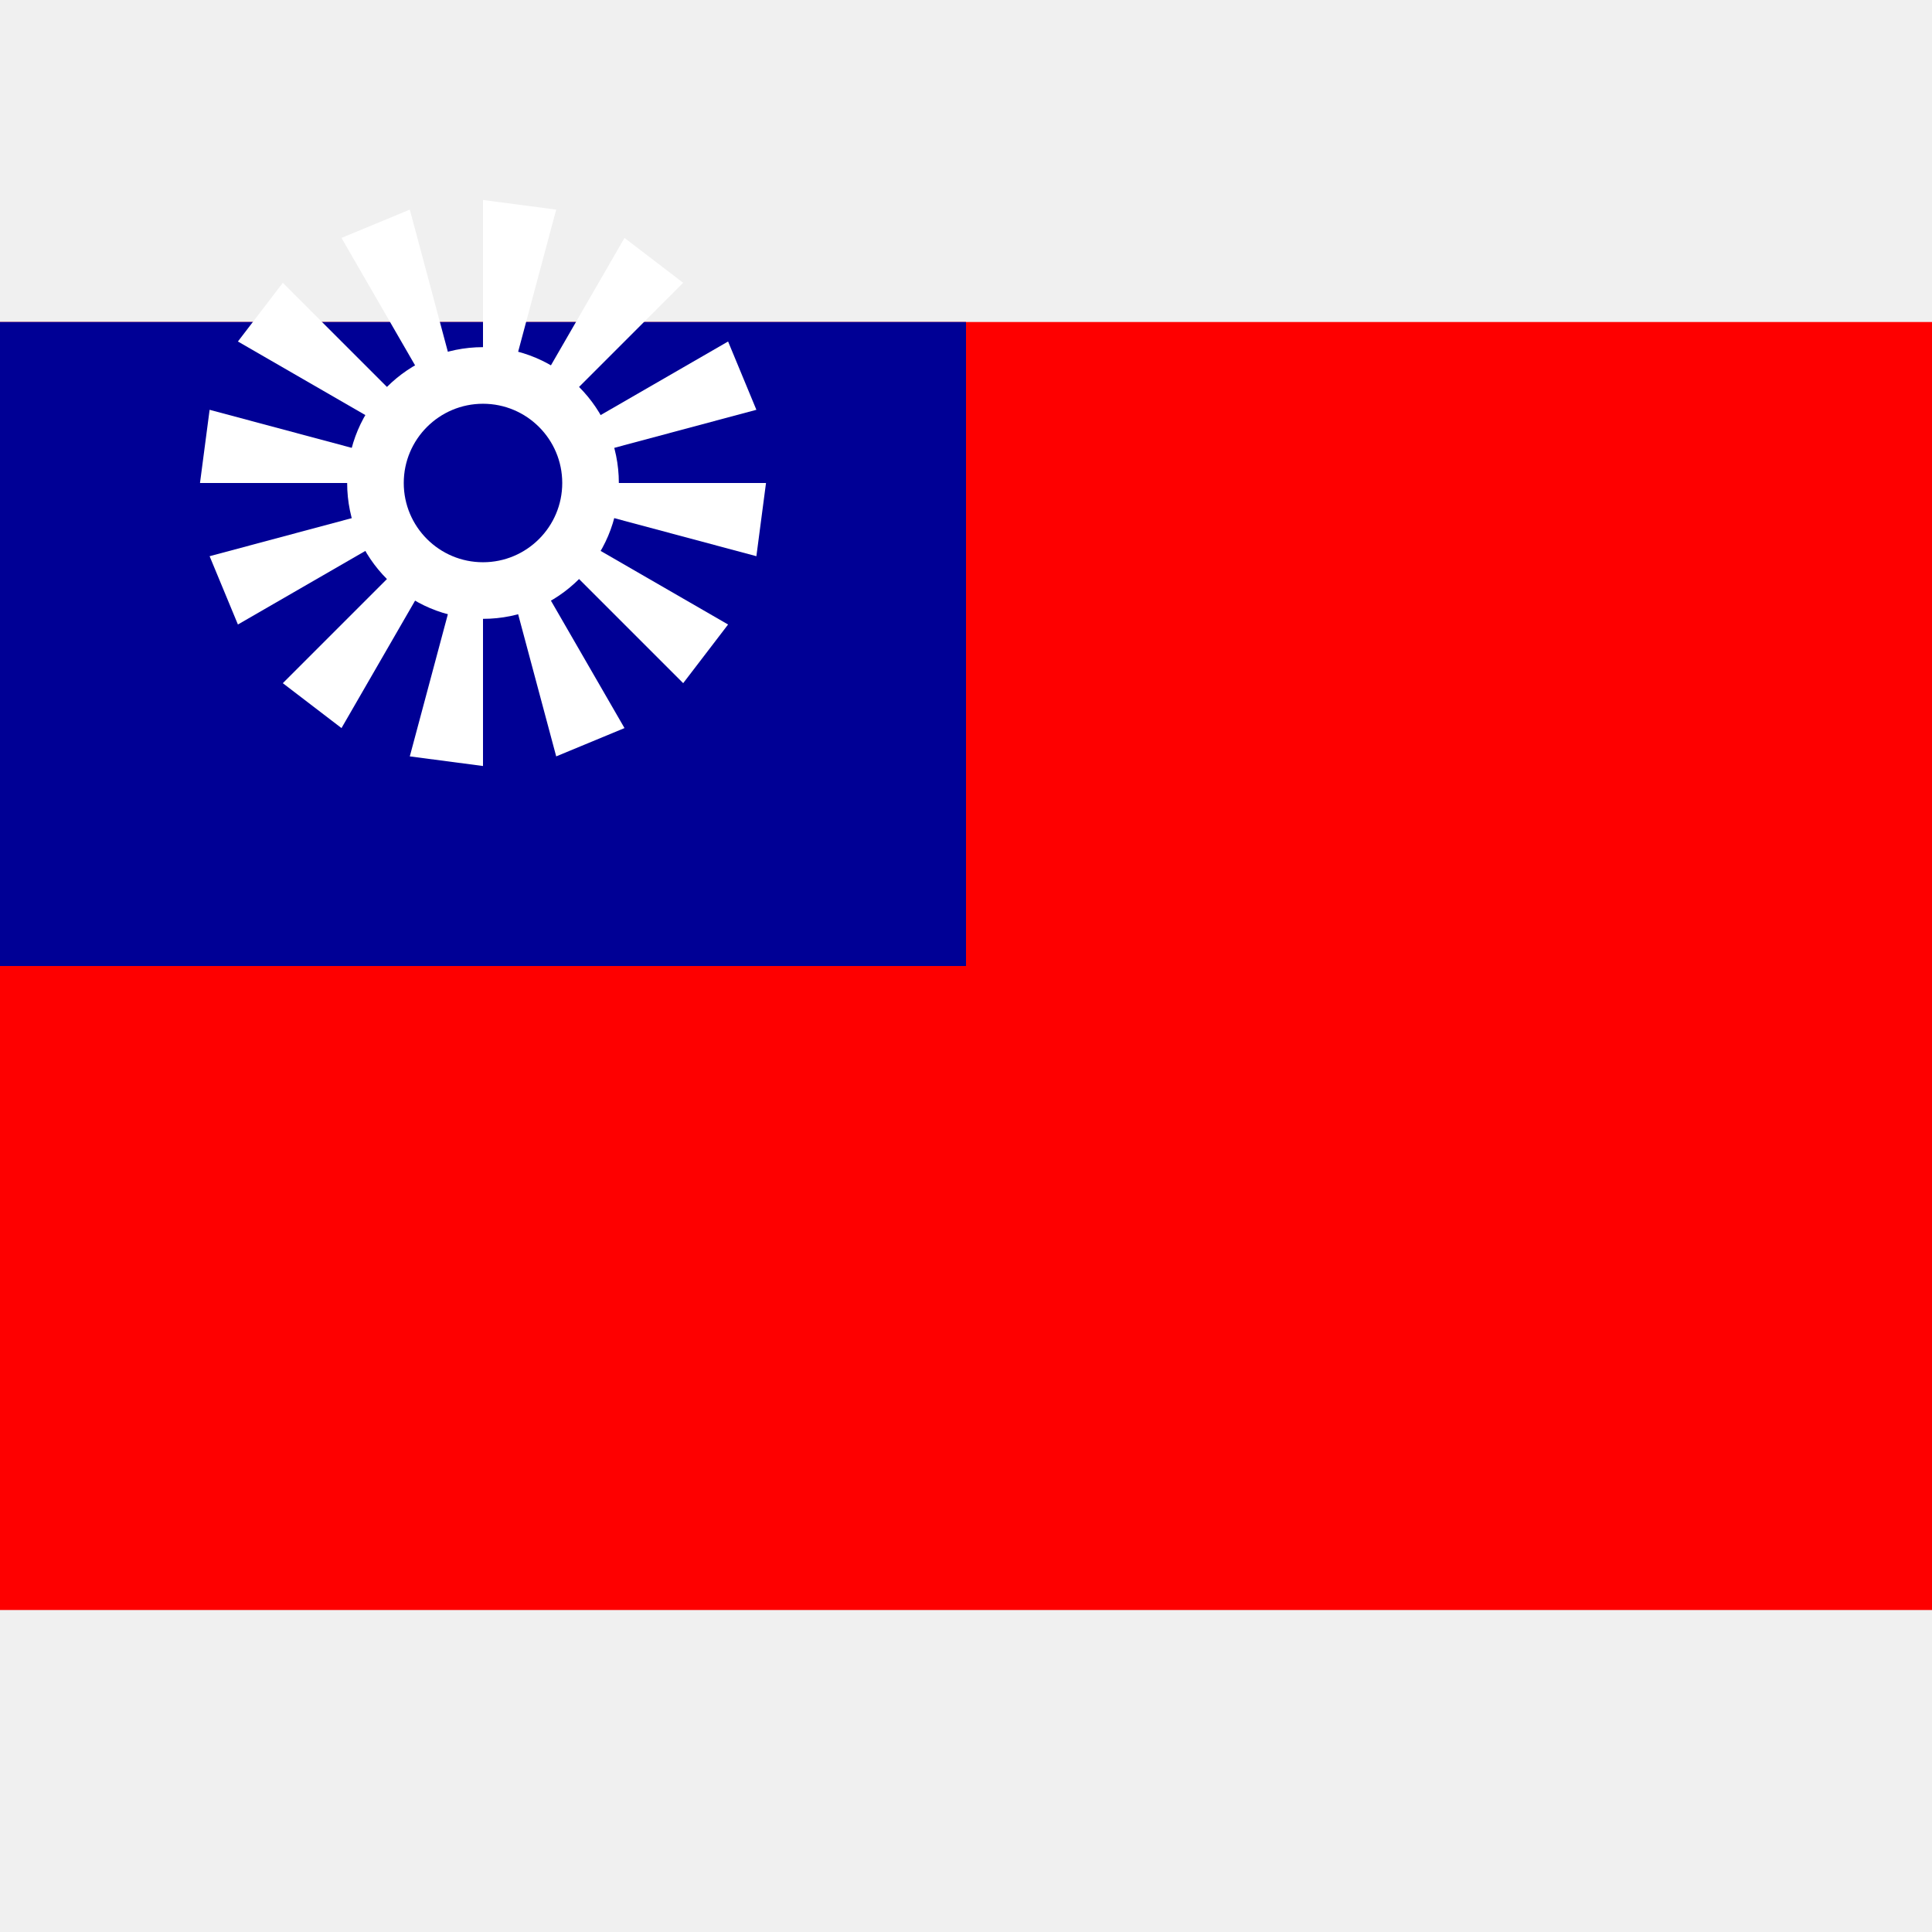
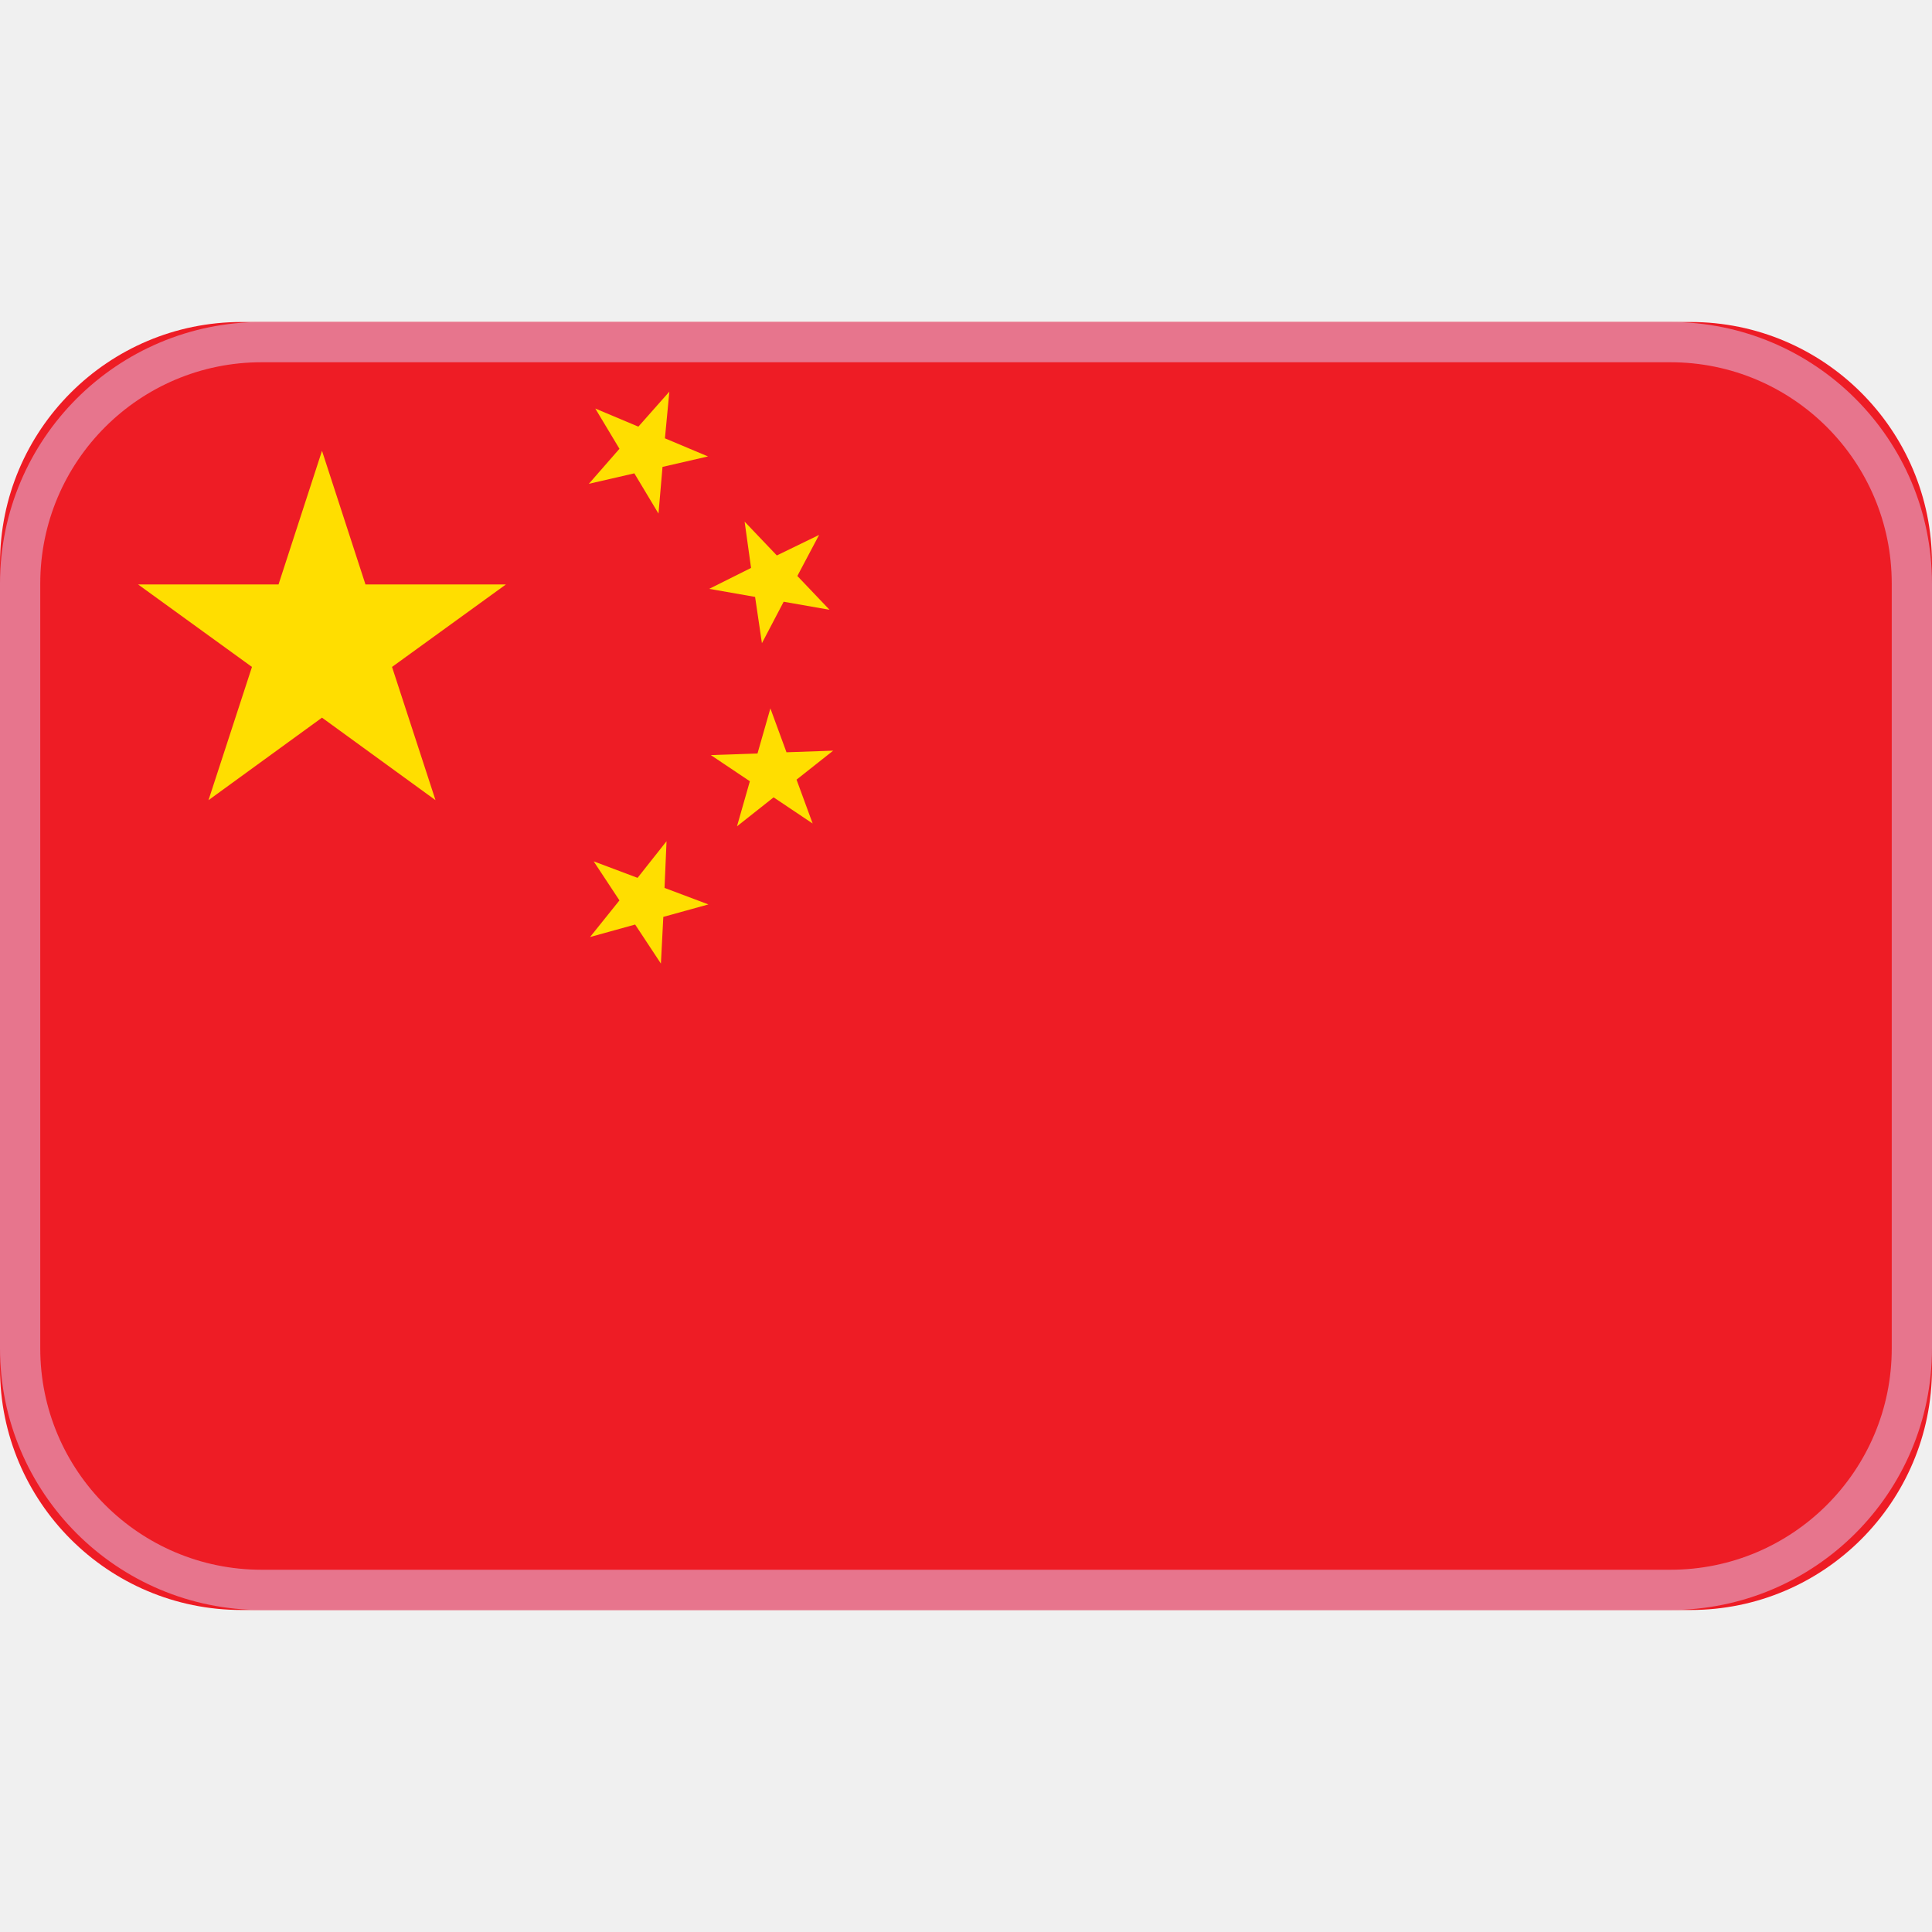
<svg xmlns="http://www.w3.org/2000/svg" width="1024" height="1024" viewBox="0 0 1024 1024">
-   <g>
-     <rect x="0" y="170.67" width="1024" height="682.67" fill="#FE0000" />
-     <rect x="0" y="170.67" width="512" height="341.33" fill="#000095" />
-     <polygon points="256,256 256.0,106.0 294.8,111.1" fill="#FFFFFF" />
-     <polygon points="256,256 331.0,126.1 362.1,149.9" fill="#FFFFFF" />
-     <polygon points="256,256 385.9,181.0 400.9,217.2" fill="#FFFFFF" />
-     <polygon points="256,256 406.0,256.0 400.9,294.8" fill="#FFFFFF" />
-     <polygon points="256,256 385.9,331.0 362.1,362.1" fill="#FFFFFF" />
-     <polygon points="256,256 331.0,385.9 294.8,400.9" fill="#FFFFFF" />
-     <polygon points="256,256 256.0,406.0 217.2,400.9" fill="#FFFFFF" />
-     <polygon points="256,256 181.0,385.9 149.9,362.1" fill="#FFFFFF" />
-     <polygon points="256,256 126.1,331.0 111.1,294.8" fill="#FFFFFF" />
-     <polygon points="256,256 106.0,256.0 111.1,217.2" fill="#FFFFFF" />
-     <polygon points="256,256 126.1,181.0 149.9,149.9" fill="#FFFFFF" />
-     <polygon points="256,256 181.0,126.1 217.2,111.1" fill="#FFFFFF" />
-     <circle cx="256" cy="256" r="72" fill="#FFFFFF" />
-     <circle cx="256" cy="256" r="42" fill="#000095" />
+   <g transform="translate(0.00 0.00) scale(21.3333)">
+     <defs>
+       <clipPath id="c">
+         <rect x="0" y="8" width="48" height="32" rx="6" />
+       </clipPath>
+     </defs>
+     <g clip-path="url(#c)">
+       <rect x="0" y="8" width="48" height="32" fill="#EE1C25" />
+       <path d="M8.00 11.20L9.08 14.52L12.57 14.52L9.74 16.57L10.82 19.88L8.00 17.83L5.18 19.88L6.26 16.57L3.43 14.52L6.92 14.52Z" fill="#FFDE00" />
+       <path d="M16.63 9.73L16.52 10.89L17.59 11.34L16.46 11.60L16.36 12.76L15.76 11.76L14.63 12.02L15.39 11.15L14.79 10.15L15.86 10.60Z" fill="#FFDE00" />
+       <path d="M20.35 13.29L19.81 14.31L20.61 15.15L19.47 14.95L18.93 15.98L18.76 14.83L17.62 14.63L18.66 14.11L18.50 12.96L19.30 13.80Z" fill="#FFDE00" />
+       <path d="M20.70 18.65L19.79 19.37L20.19 20.46L19.22 19.81L18.31 20.53L18.63 19.41L17.66 18.76L18.82 18.72L19.14 17.60L19.54 18.69Z" fill="#FFDE00" />
+       <path d="M16.56 20.90L16.51 22.06L17.60 22.47L16.48 22.78L16.42 23.94L15.78 22.97L14.66 23.28L15.39 22.37L14.75 21.40L15.84 21.81Z" fill="#FFDE00" />
+     </g>
+     <rect x="0.5" y="8.5" width="47" height="31" rx="6" fill="none" stroke="#E58BA8" stroke-width="1" opacity="0.8" />
  </g>
</svg>
